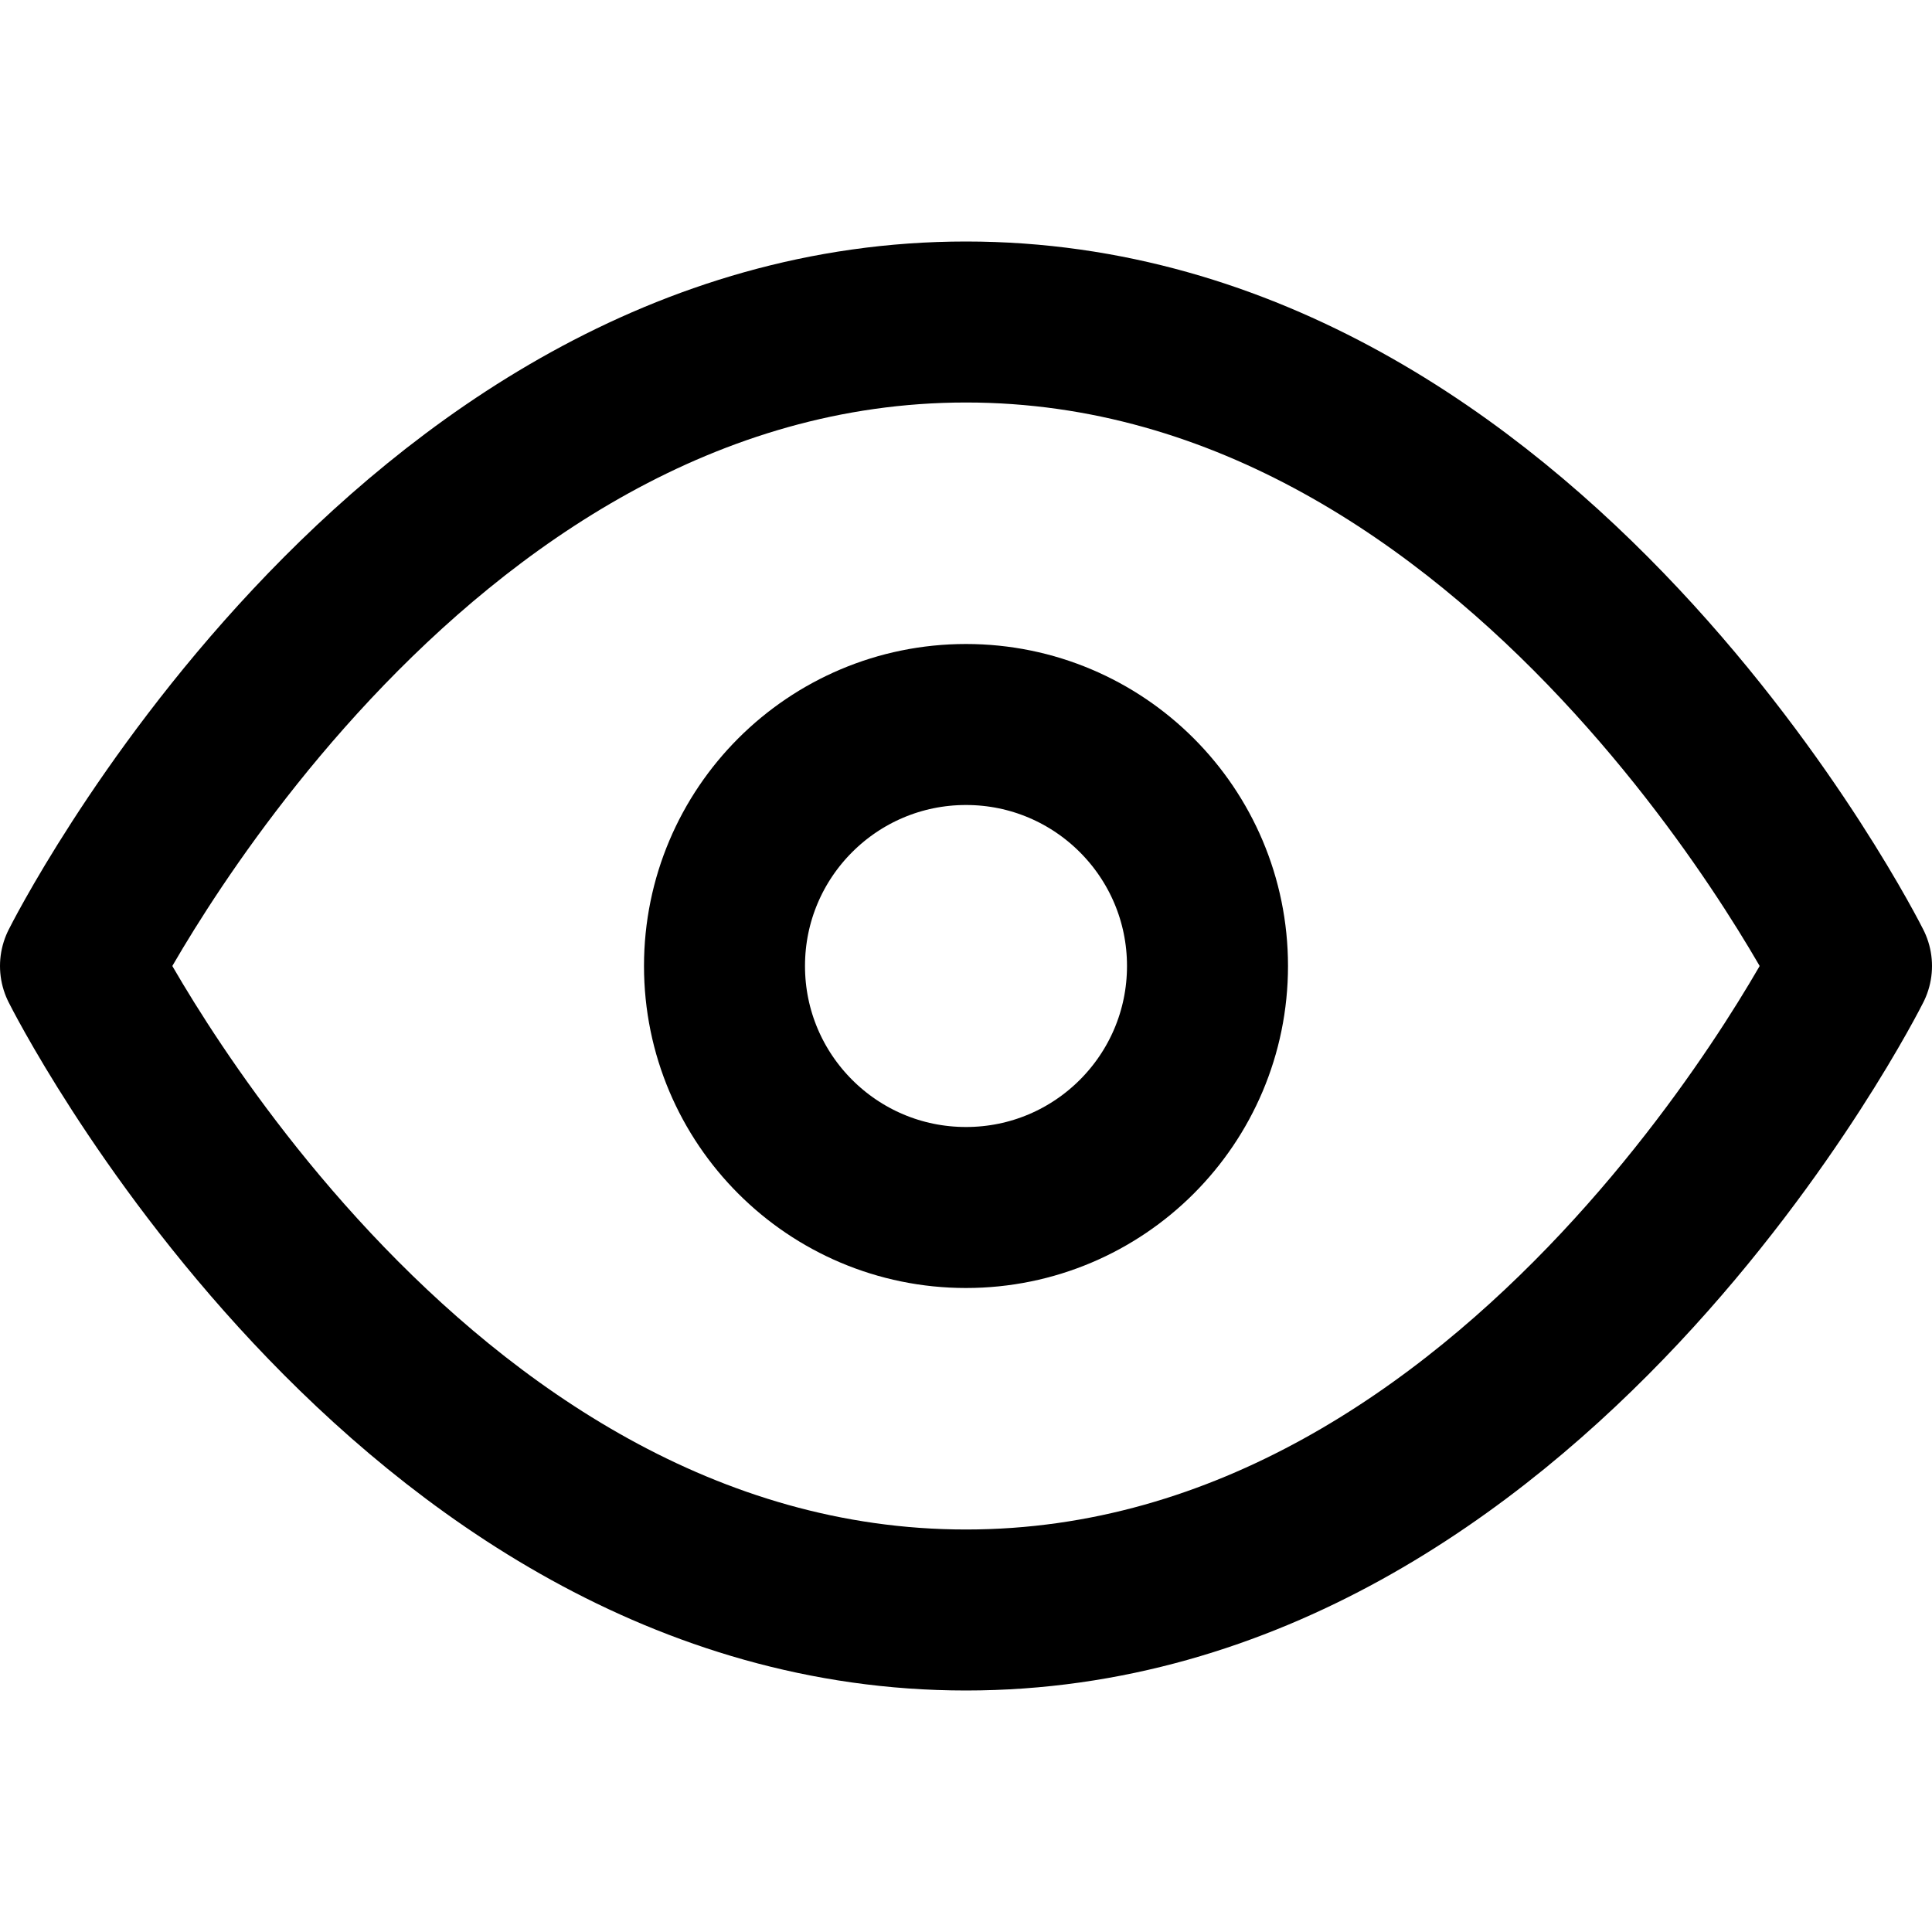
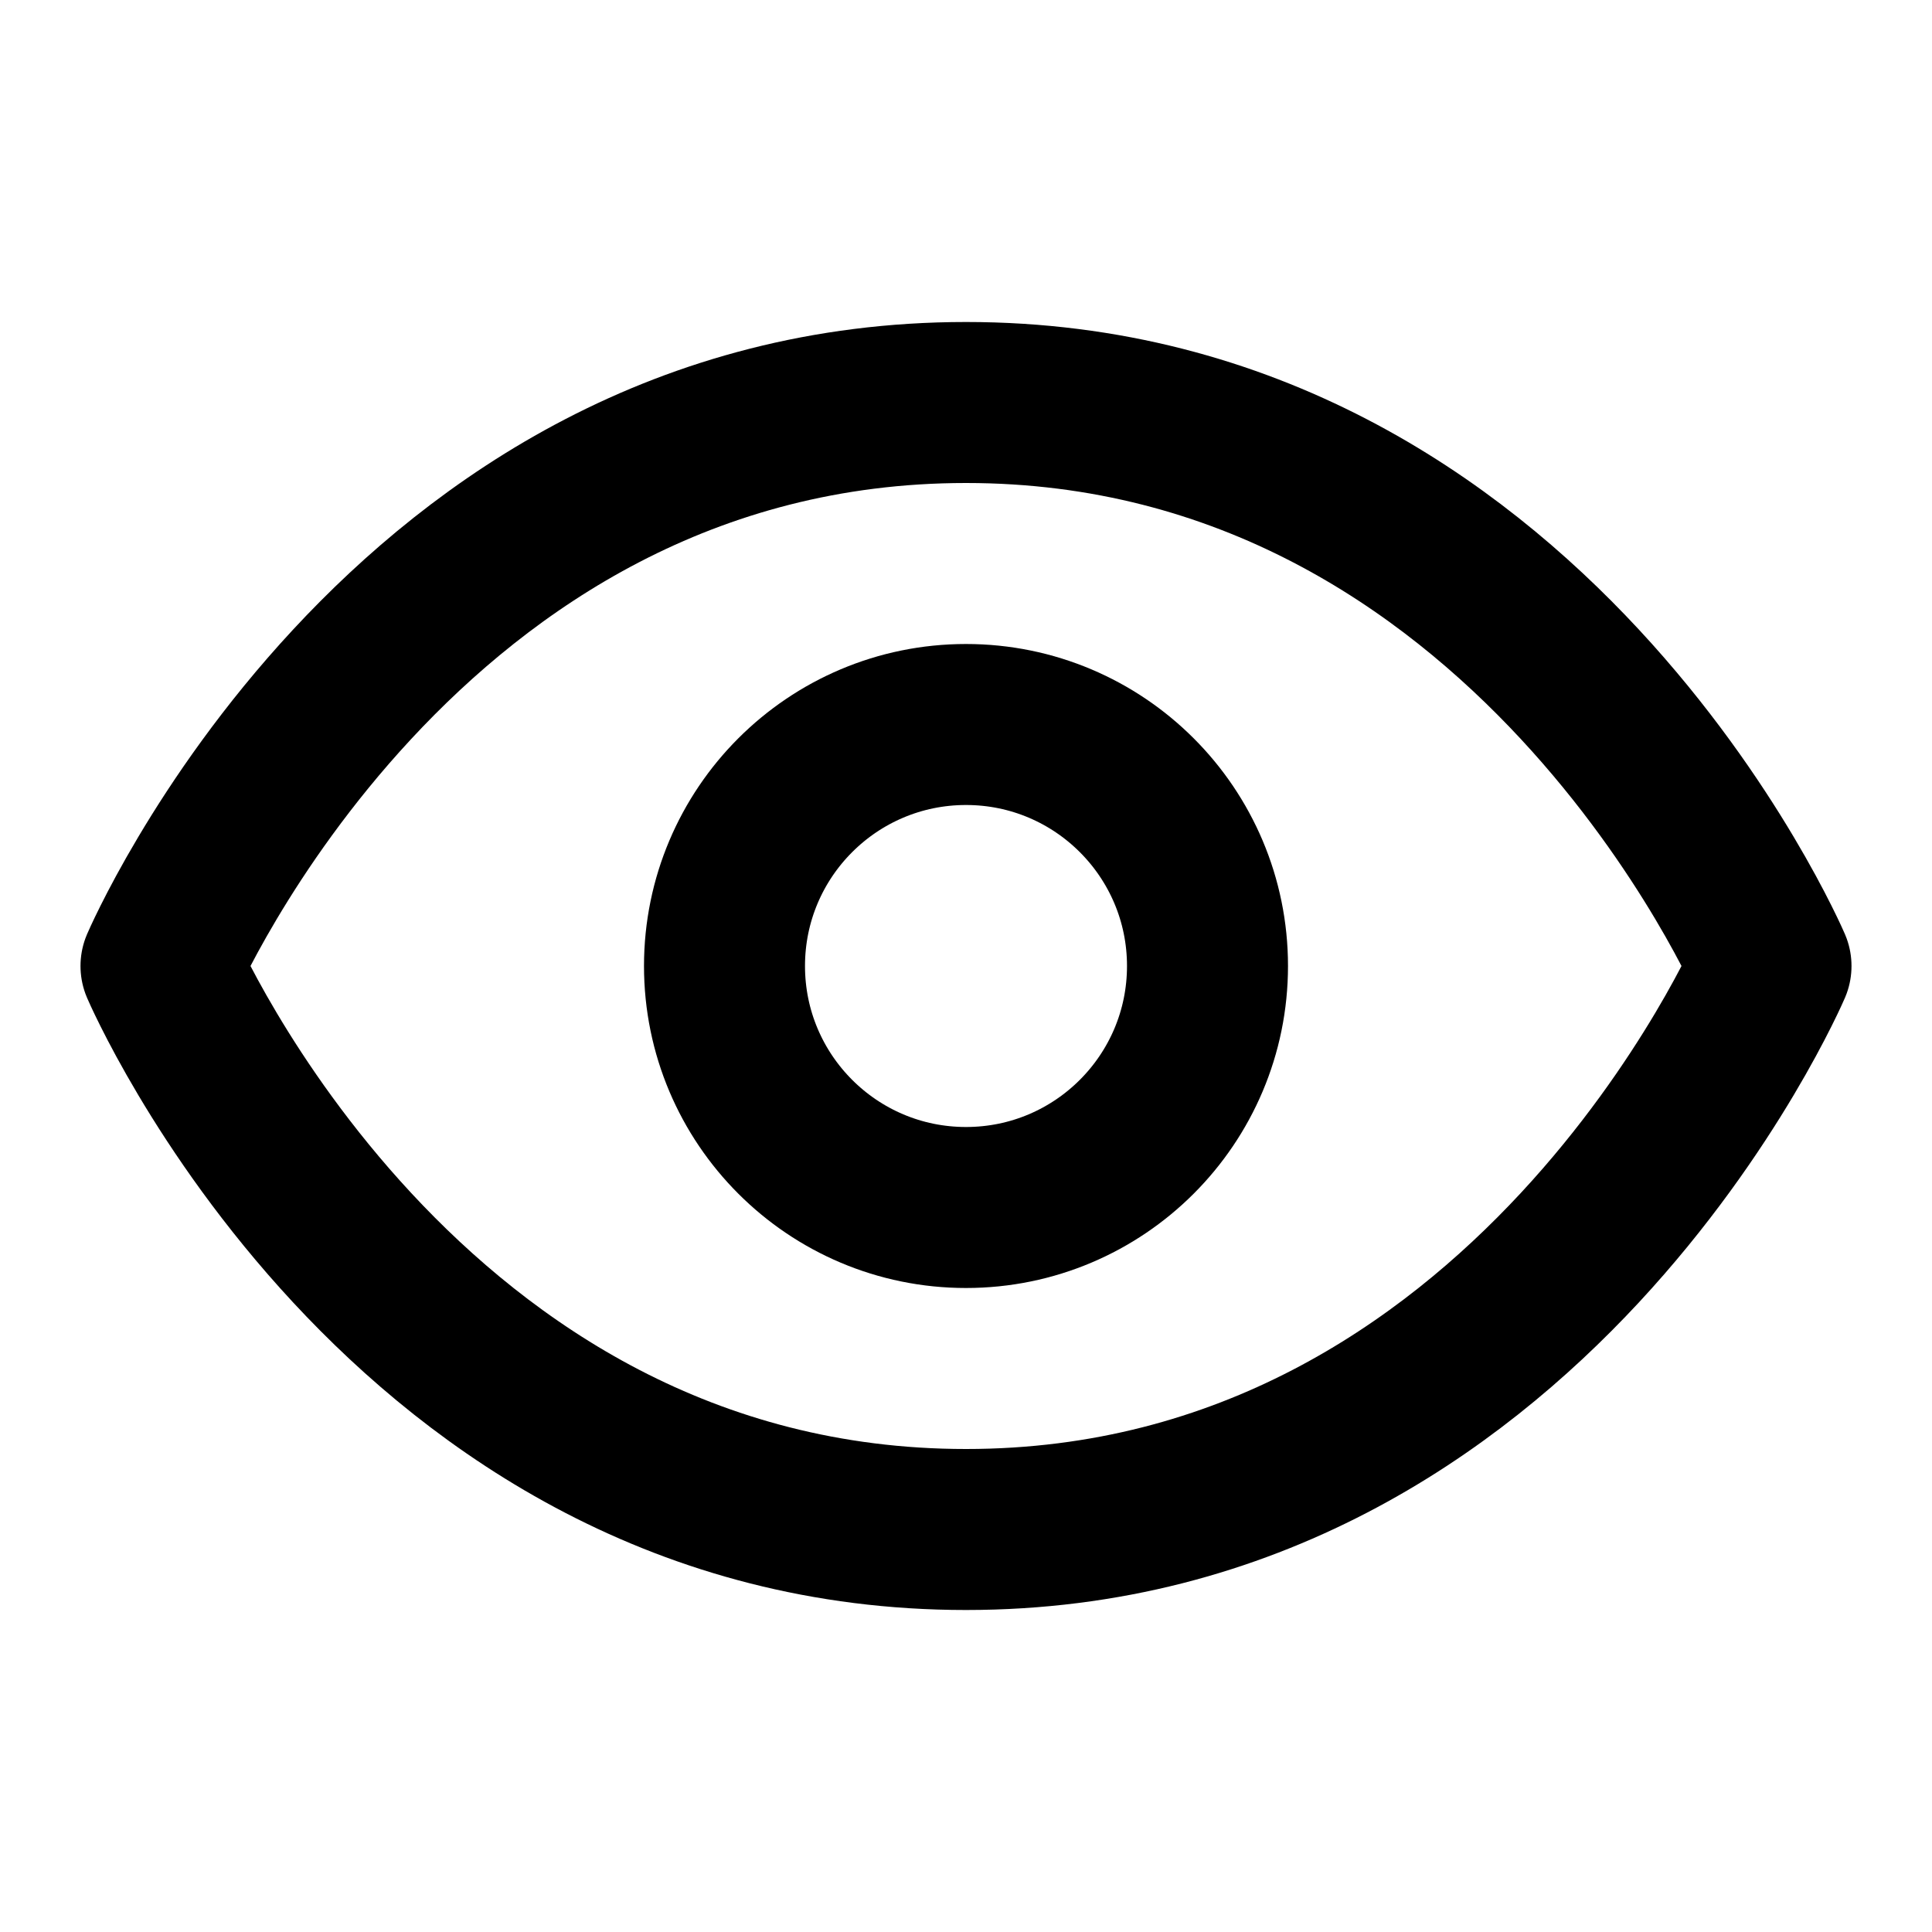
<svg xmlns="http://www.w3.org/2000/svg" width="24" height="24" viewBox="0 0 24 24" fill="none" stroke="currentColor" stroke-width="2" stroke-linecap="round" stroke-linejoin="round">
-   <path d="M1 12s4-8 11-8 11 8 11 8-4 8-11 8-11-8-11-8z" />
-   <circle cx="12" cy="12" r="3" />
+   <path d="M2 12S5 5 12 5s10 7 10 7-3 7-10 7S2 12 2 12Z" />
+   <circle cx="12" cy="12" r="3" fill="none" />
</svg>
